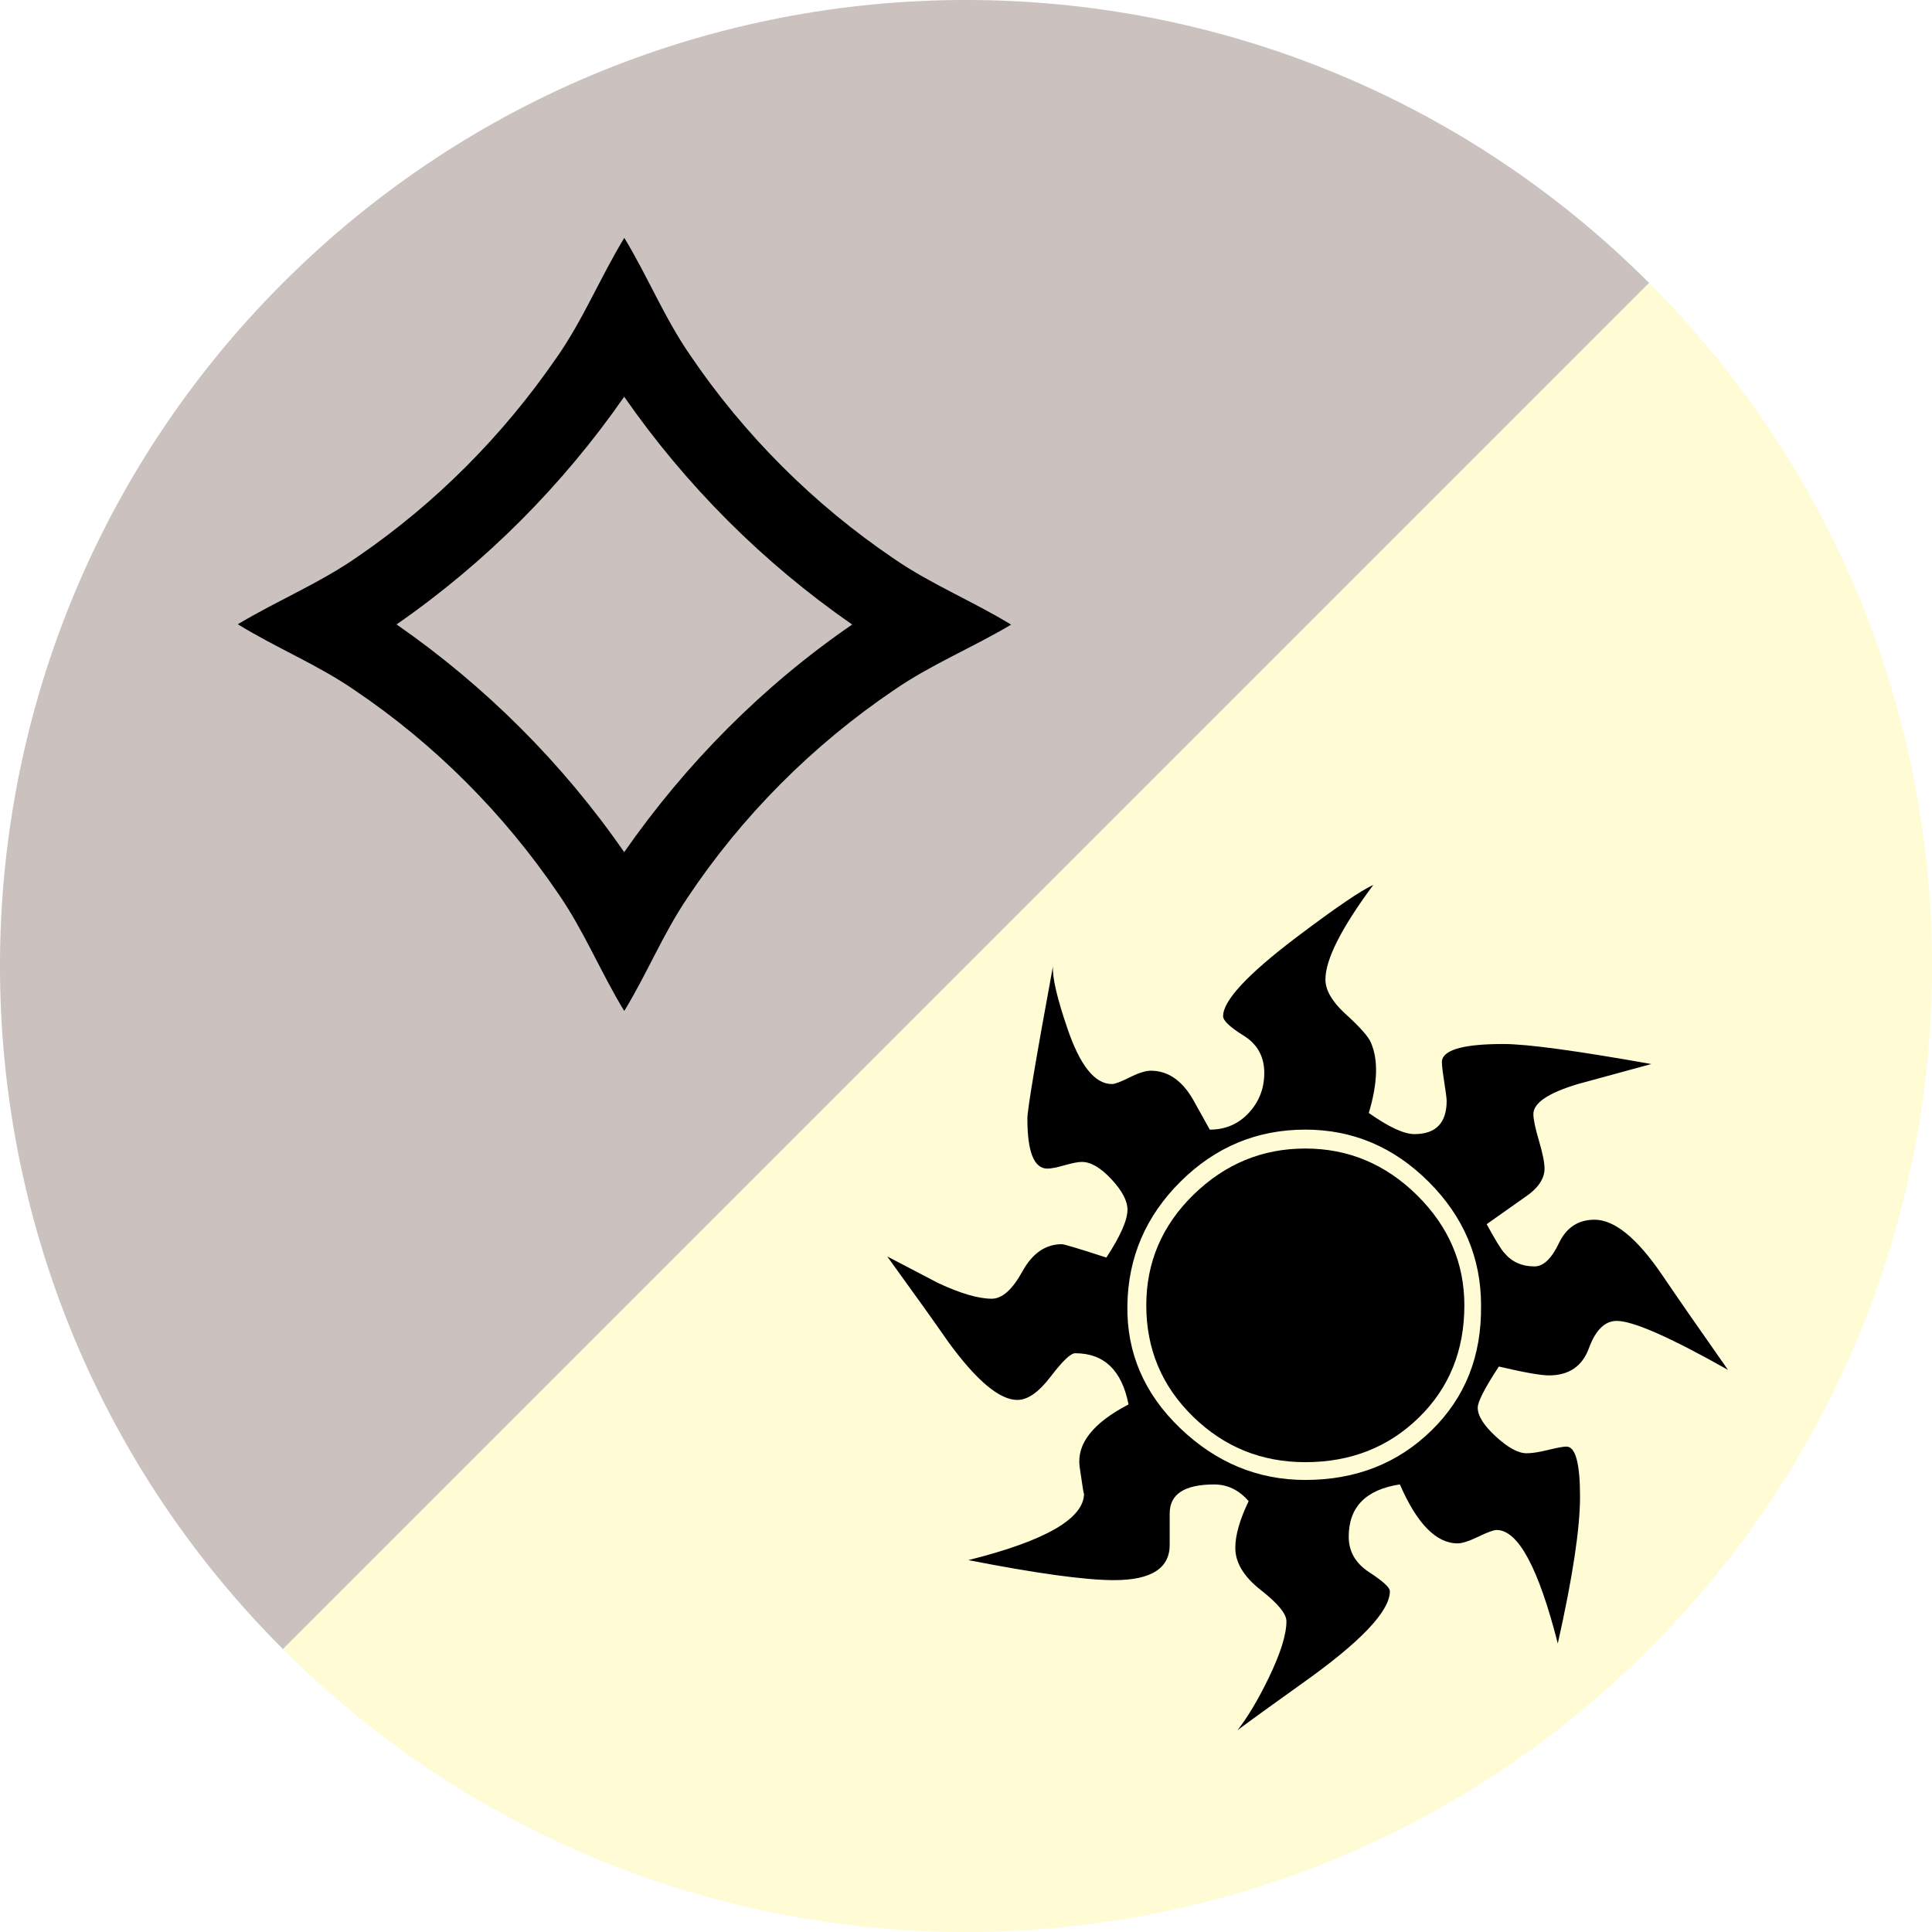
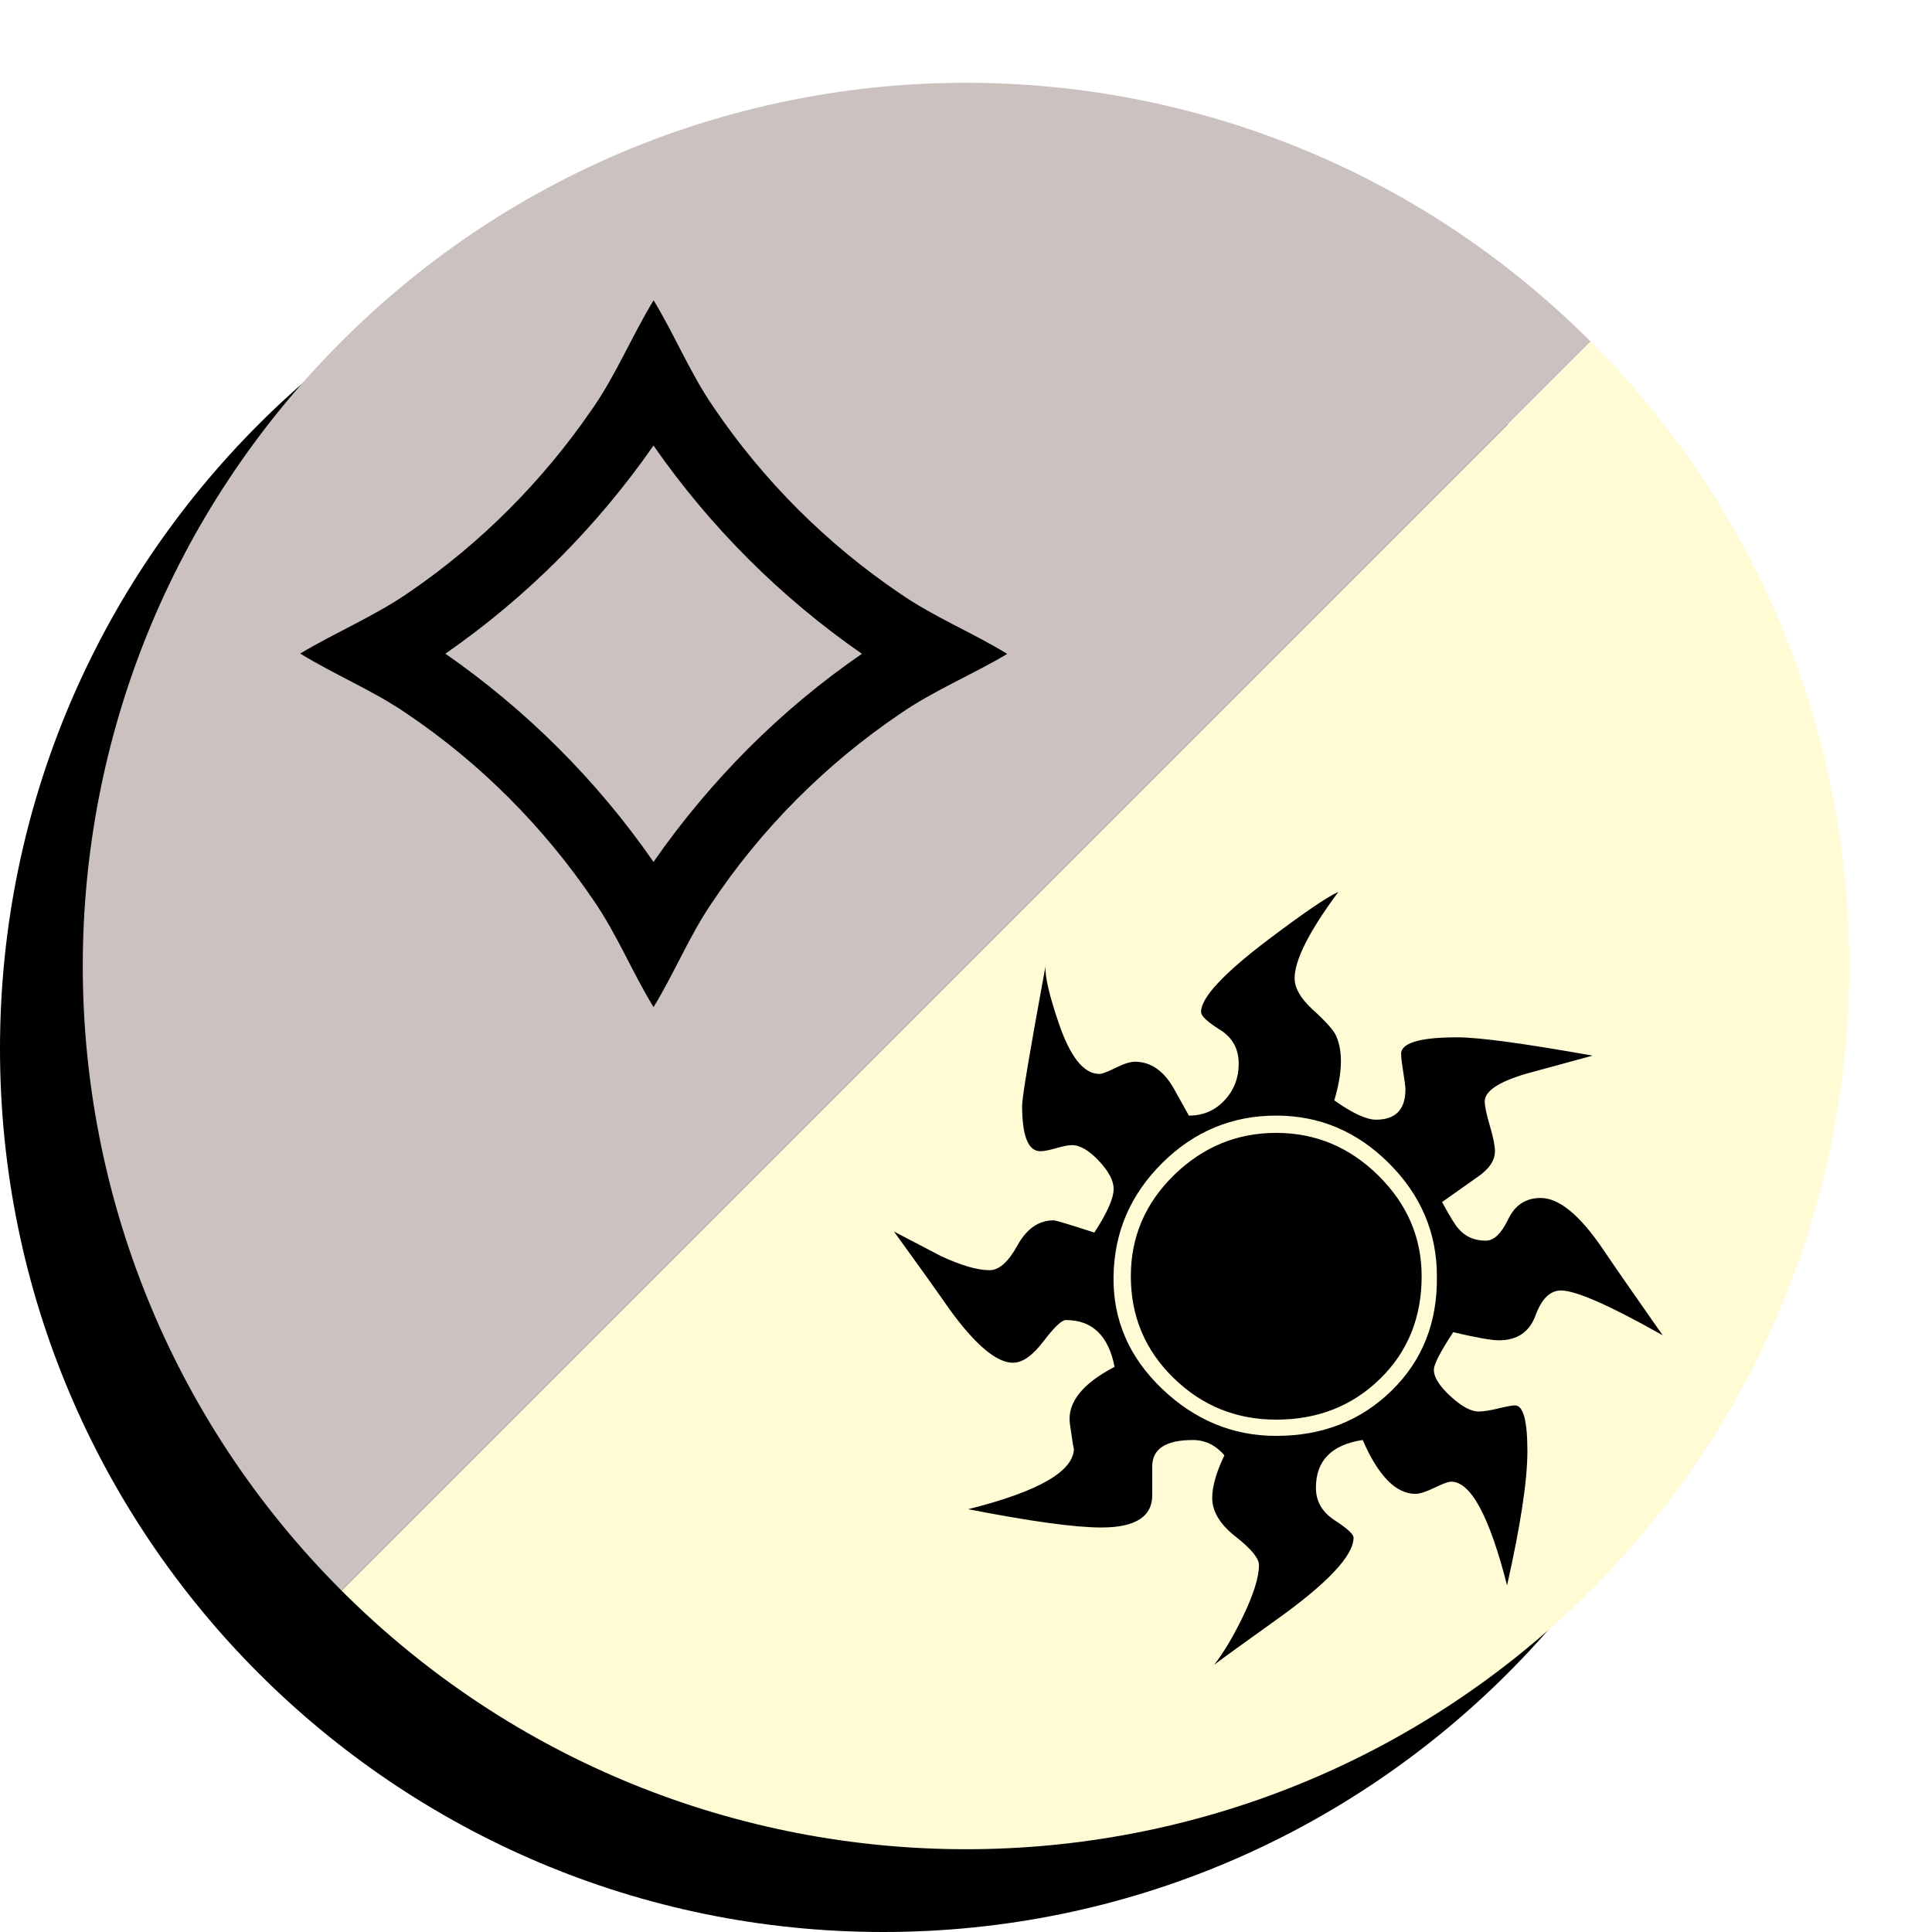
- <svg xmlns="http://www.w3.org/2000/svg" viewBox="0 0 32 32">
+ <svg xmlns="http://www.w3.org/2000/svg" viewBox="-1.5 -1.5 35 35">
+   <circle cx="14.5" cy="17.5" fill="black" r="16" stroke="none" />
  <path d="M27.314,4.686 A16,16,0,0,1,4.686,27.314 z" fill="#fffbd5" />
  <path d="M27.314,4.686 A16,16,0,0,0,4.686,27.314 z" fill="#cbc2bf" />
  <svg height="14" viewBox="0 0 32 32" width="14" x="14.657" y="14.657">
    <path d="M31.915,18.358 c-2.189,-1.234,-3.593,-1.852,-4.21,-1.852,-0.448,0,-0.799,0.344,-1.052,1.032 s-0.758,1.031,-1.515,1.031 c-0.309,0,-0.94,-0.112,-1.895,-0.336,-0.533,0.814,-0.8,1.334,-0.8,1.558,0,0.309,0.23,0.673,0.689,1.095 s0.846,0.631,1.162,0.631 c0.201,0,0.473,-0.042,0.817,-0.127,0.344,-0.083,0.574,-0.126,0.689,-0.126,0.345,0,0.516,0.632,0.516,1.895,0,1.207,-0.28,3.059,-0.842,5.558,-0.73,-2.863,-1.502,-4.295,-2.315,-4.295,-0.113,0,-0.344,0.084,-0.695,0.254,-0.351,0.168,-0.611,0.252,-0.779,0.252,-0.814,0,-1.543,-0.743,-2.189,-2.232,-1.291,0.197,-1.937,0.857,-1.937,1.98,0,0.562,0.259,1.01,0.779,1.347,0.518,0.336,0.779,0.576,0.779,0.716,0,0.759,-1.109,1.924,-3.327,3.495,-1.178,0.842,-1.993,1.431,-2.441,1.768,0.392,-0.505,0.785,-1.164,1.179,-1.978,0.448,-0.926,0.673,-1.642,0.673,-2.148,0,-0.28,-0.323,-0.674,-0.968,-1.179 s-0.968,-1.038,-0.968,-1.599 c0,-0.477,0.168,-1.066,0.505,-1.768,-0.365,-0.421,-0.799,-0.632,-1.305,-0.632,-1.123,0,-1.684,0.366,-1.684,1.095,0,-0.505,0,-0.127,0,1.137,0.027,0.926,-0.674,1.39,-2.106,1.39,-1.094,0,-2.934,-0.253,-5.515,-0.758,2.919,-0.73,4.379,-1.572,4.379,-2.526,0,0.112,-0.056,-0.224,-0.168,-1.011,-0.113,-0.869,0.505,-1.656,1.852,-2.357,-0.253,-1.291,-0.925,-1.938,-2.021,-1.938,-0.168,0,-0.478,0.295,-0.926,0.883,-0.449,0.591,-0.87,0.885,-1.262,0.885,-0.674,0,-1.545,-0.73,-2.61,-2.19,-0.506,-0.729,-1.278,-1.81,-2.316,-3.242,0.645,0.338,1.291,0.674,1.937,1.011,0.842,0.392,1.515,0.589,2.021,0.589,0.393,0,0.779,-0.344,1.158,-1.032 s0.877,-1.032,1.495,-1.032 c0.085,0,0.646,0.168,1.684,0.506,0.533,-0.814,0.8,-1.418,0.8,-1.811,0,-0.337,-0.204,-0.723,-0.611,-1.158 s-0.779,-0.652,-1.116,-0.652 c-0.141,0,-0.358,0.042,-0.653,0.126,-0.294,0.084,-0.512,0.127,-0.652,0.127,-0.506,0,-0.758,-0.632,-0.758,-1.895,0,-0.337,0.323,-2.259,0.969,-5.768,-0.029,0.42,0.154,1.207,0.547,2.357,0.477,1.404,1.038,2.105,1.685,2.105,0.111,0,0.336,-0.084,0.673,-0.253 s0.603,-0.252,0.8,-0.252 c0.645,0,1.178,0.365,1.6,1.094 l0.632,1.137 c0.589,0,1.081,-0.21,1.473,-0.631 s0.59,-0.927,0.59,-1.516 c0,-0.617,-0.259,-1.088,-0.779,-1.411 s-0.78,-0.568,-0.78,-0.737 c0,-0.59,0.927,-1.586,2.779,-2.989,1.487,-1.122,2.456,-1.782,2.906,-1.979,-1.207,1.628,-1.811,2.82,-1.811,3.579,0,0.393,0.238,0.815,0.716,1.263,0.589,0.533,0.926,0.912,1.01,1.137,0.28,0.647,0.252,1.53,-0.084,2.653,0.758,0.534,1.333,0.8,1.727,0.8,0.813,0,1.221,-0.422,1.221,-1.263,0,-0.084,-0.035,-0.351,-0.105,-0.8,-0.071,-0.449,-0.091,-0.702,-0.064,-0.758,0.112,-0.393,0.884,-0.59,2.316,-0.59,0.898,0,2.764,0.253,5.6,0.758,-0.618,0.168,-1.544,0.42,-2.779,0.758,-1.123,0.337,-1.685,0.716,-1.685,1.137,0,0.197,0.07,0.533,0.211,1.01 s0.211,0.828,0.211,1.053 c0,0.392,-0.253,0.758,-0.758,1.094 l-1.432,1.011 c0.337,0.618,0.561,0.983,0.674,1.094,0.28,0.336,0.659,0.505,1.137,0.505,0.337,0,0.645,-0.295,0.926,-0.884 s0.73,-0.884,1.347,-0.884 c0.758,0,1.614,0.702,2.569,2.106,0.532,0.788,1.36,1.98,2.483,3.58 z M22.569,15.917 c0,-1.796,-0.66,-3.354,-1.98,-4.674 s-2.877,-1.979,-4.673,-1.979 c-1.825,0,-3.397,0.653,-4.716,1.959 s-1.993,2.87,-2.021,4.694 c-0.029,1.796,0.638,3.347,2,4.651,1.362,1.305,2.94,1.959,4.736,1.959,1.909,0,3.501,-0.625,4.778,-1.874,1.278,-1.248,1.902,-2.827,1.875,-4.736 z M21.937,15.917 c0,1.712,-0.576,3.131,-1.727,4.252,-1.152,1.124,-2.583,1.685,-4.295,1.685,-1.656,0,-3.074,-0.575,-4.252,-1.727,-1.178,-1.15,-1.768,-2.554,-1.768,-4.21,0,-1.627,0.596,-3.025,1.788,-4.189,1.194,-1.165,2.604,-1.748,4.232,-1.748 s3.038,0.589,4.232,1.769 c1.193,1.179,1.79,2.568,1.79,4.168 z" />
  </svg>
  <svg height="14" viewBox="0 0 32 32" width="14" x="3.343" y="3.343">
    <path d="M13.407,5.933 c1.013,-1.434,1.676,-3.071,2.587,-4.569,0.88,1.447,1.519,3.03,2.483,4.426,2.052,3.033,4.694,5.67,7.727,7.722,1.401,0.967,2.987,1.608,4.434,2.495,-1.456,0.868,-3.038,1.512,-4.436,2.478,-3.081,2.085,-5.76,4.771,-7.821,7.869,-0.919,1.357,-1.536,2.886,-2.389,4.279,-0.882,-1.444,-1.521,-3.028,-2.486,-4.424,-2.054,-3.03,-4.687,-5.678,-7.725,-7.724,-1.396,-0.962,-2.977,-1.603,-4.419,-2.493,1.5,-0.899,3.129,-1.569,4.564,-2.575,2.924,-2.006,5.47,-4.566,7.481,-7.486 z M7.373,15.999 c3.358,2.334,6.29,5.258,8.617,8.621,2.339,-3.356,5.256,-6.3,8.631,-8.617,-3.366,-2.334,-6.295,-5.263,-8.631,-8.624,-2.334,3.356,-5.256,6.288,-8.617,8.619 z" />
  </svg>
</svg>
